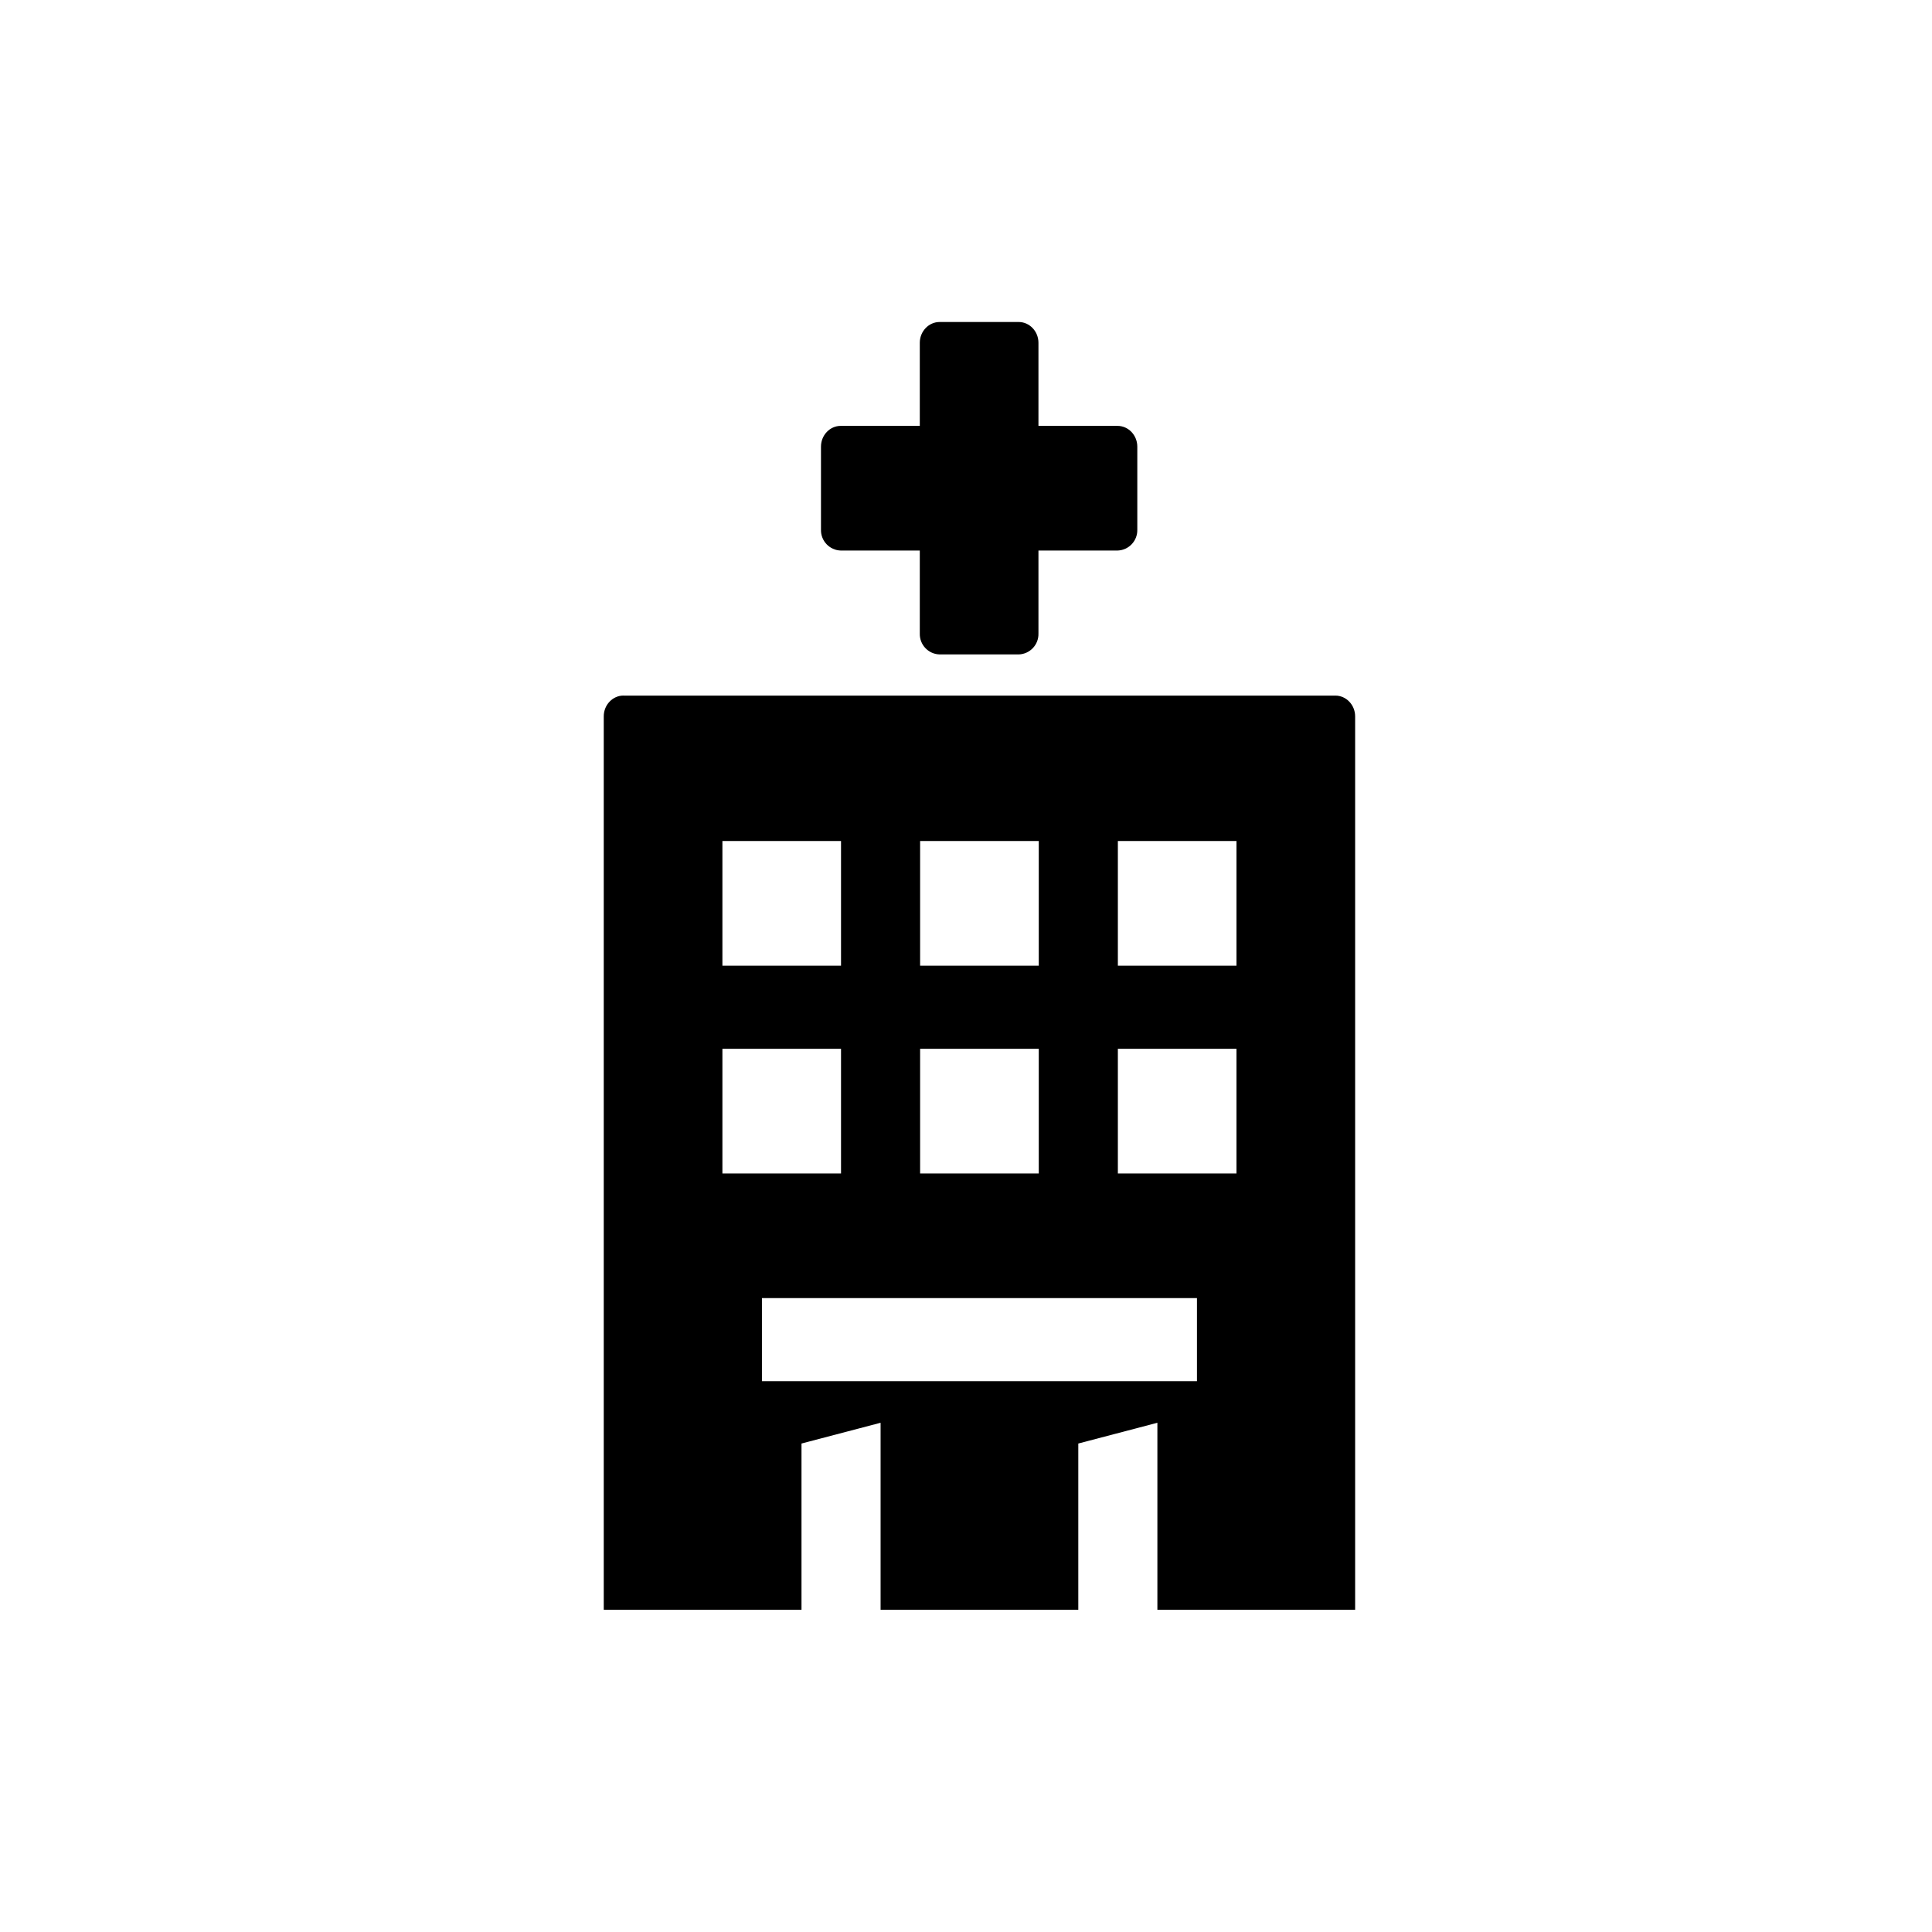
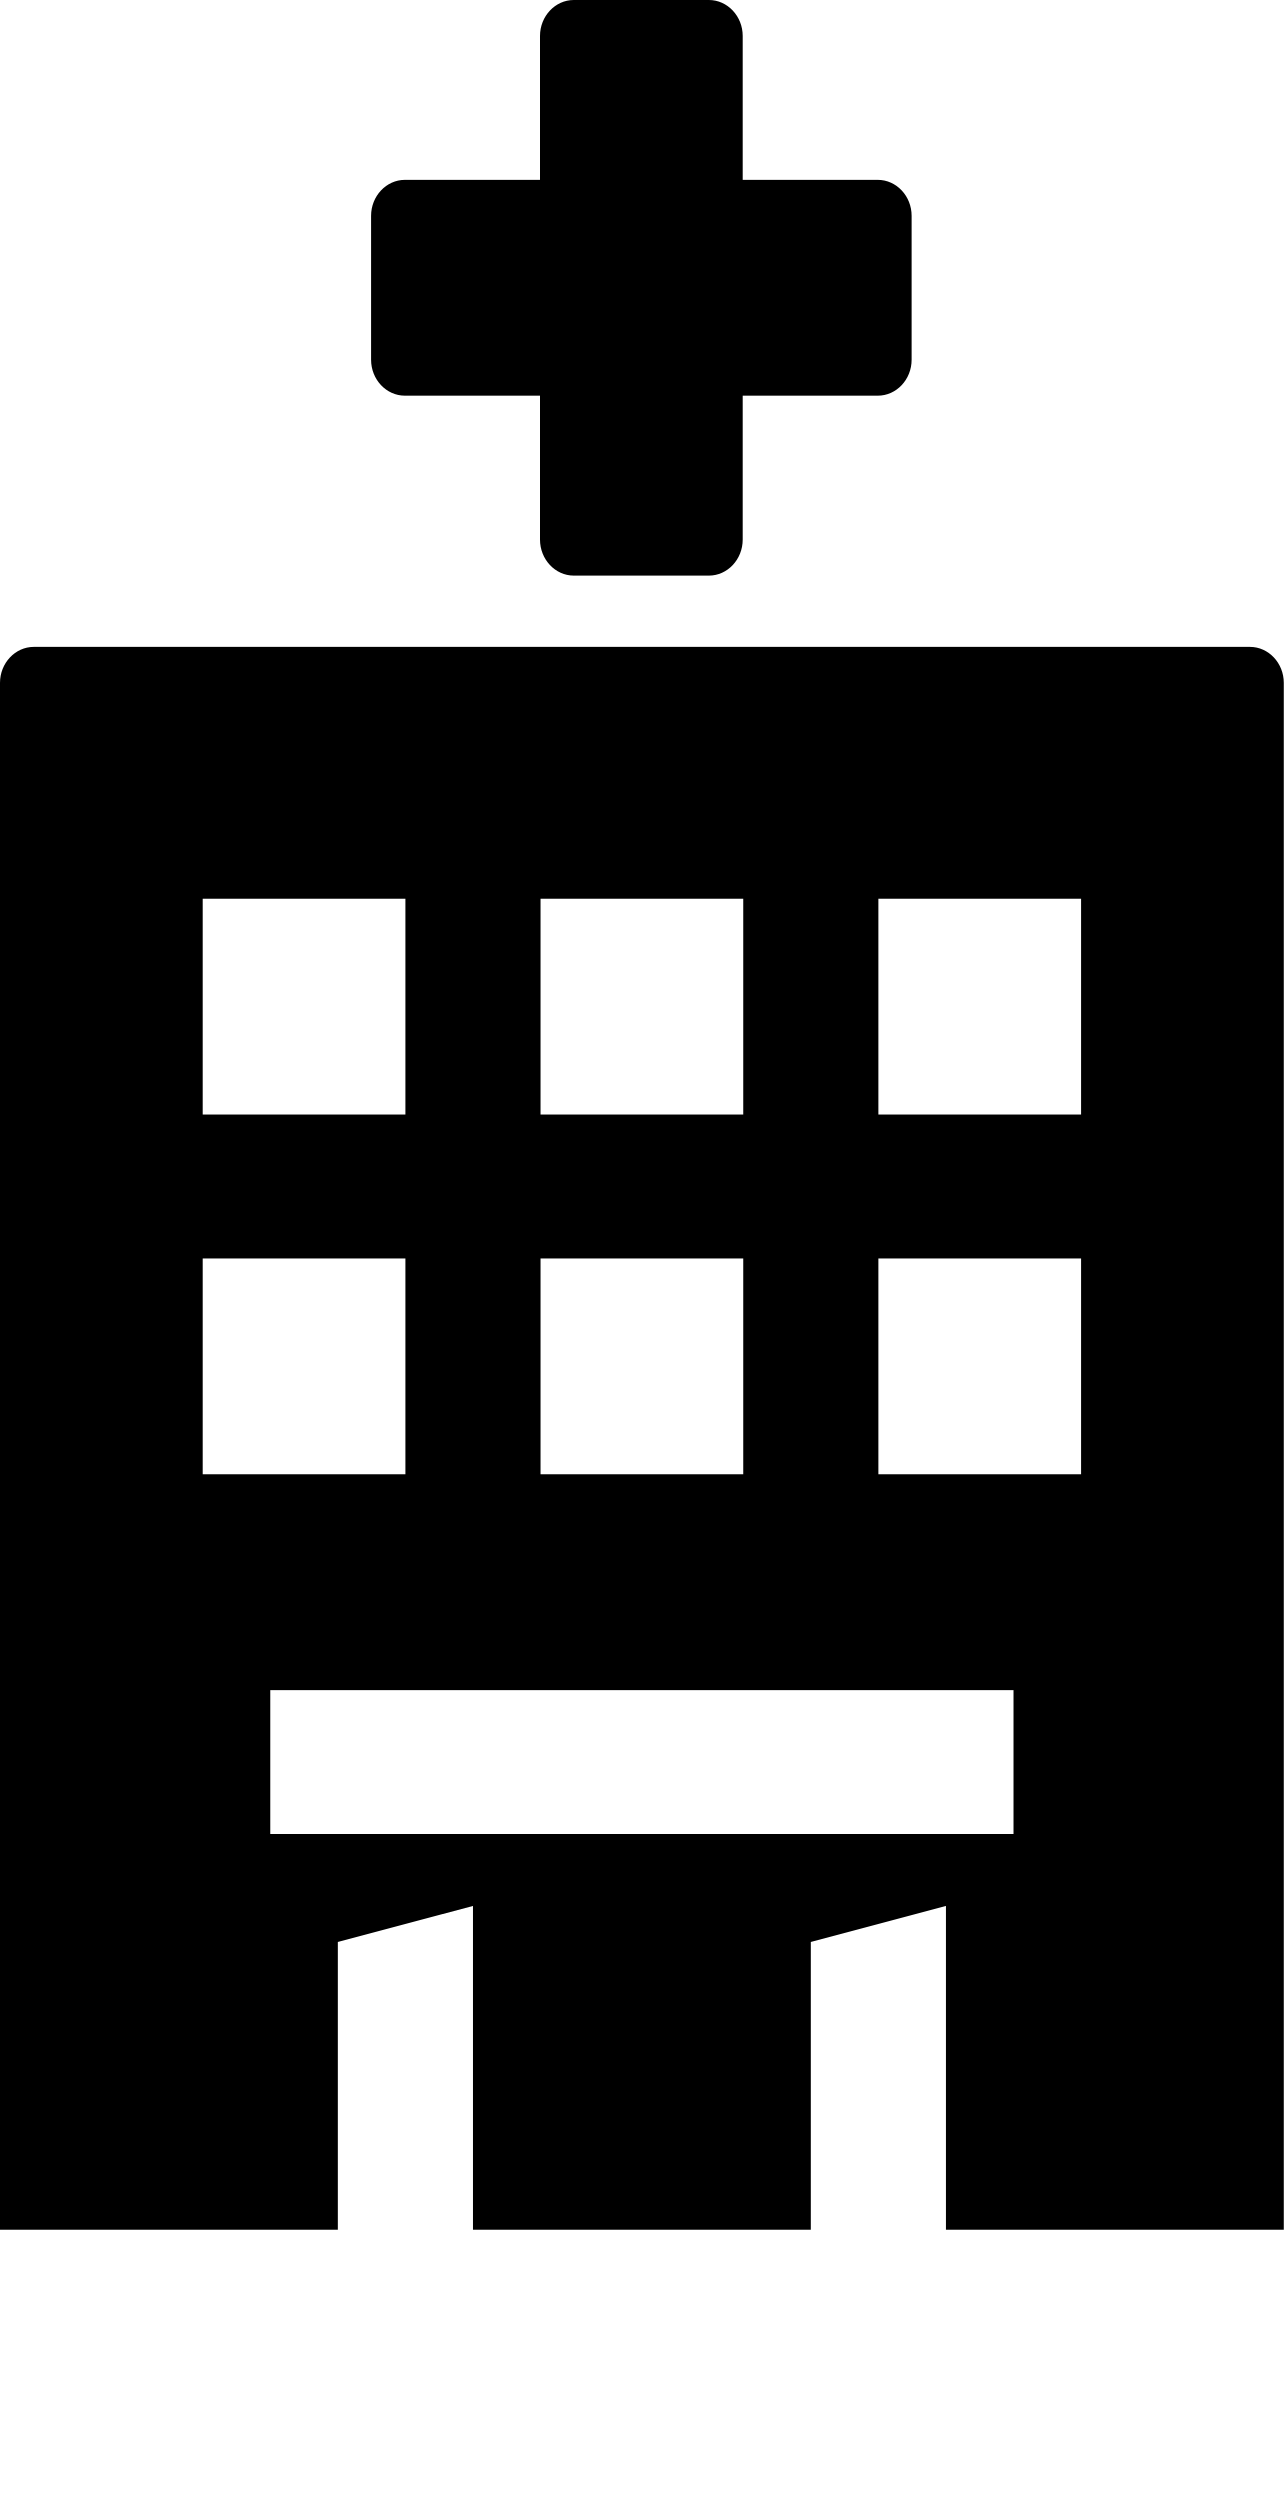
- <svg xmlns="http://www.w3.org/2000/svg" focusable="false" width="48" height="48" viewBox="0 0 48 48" fill="#000">
-   <path d="M22.852 13.678h-1.965a.506.506 0 01-.49-.516v-2.065c0-.284.22-.516.49-.516h1.965V8.516c0-.284.222-.516.492-.516h1.965c.27 0 .491.232.491.516v2.065h1.965c.27 0 .491.232.491.516v2.065a.506.506 0 01-.49.516H25.8v2.064a.506.506 0 01-.491.517h-1.965a.506.506 0 01-.492-.517v-2.064z" fill="currentColor" />
-   <path fill-rule="evenodd" clip-rule="evenodd" d="M15.491 17.282h17.686c.27 0 .491.232.491.516v22.195h-4.913v-4.645l-1.965.516v4.13h-4.912v-4.646l-1.965.516v4.13H15V17.797c0-.284.221-.516.491-.516zm10.317 3.613H22.86v3.097h2.948v-3.097zm0 5.162H22.86v3.097h2.948v-3.097zm-4.913-5.162h-2.947v3.097h2.947v-3.097zm0 5.162h-2.947v3.097h2.947v-3.097zm-1.965 8.258h10.808v-2.064H18.93v2.064zm8.843-5.161h2.947v-3.097h-2.947v3.097zm0-5.162h2.947v-3.097h-2.947v3.097z" />
+ <svg xmlns="http://www.w3.org/2000/svg" width="19" height="37" viewBox="0 0 19 37" fill="none">
+   <path d="M7.992 5.856H5.992C5.717 5.856 5.492 5.617 5.492 5.324V3.194C5.492 2.902 5.717 2.662 5.992 2.662H7.992V0.532C7.992 0.24 8.217 0 8.492 0H10.492C10.767 0 10.992 0.24 10.992 0.532V2.662H12.992C13.267 2.662 13.492 2.902 13.492 3.194V5.324C13.492 5.617 13.267 5.856 12.992 5.856H10.992V7.986C10.992 8.279 10.767 8.519 10.492 8.519H8.492C8.217 8.519 7.992 8.279 7.992 7.986V5.856Z" fill="black" />
+   <path fill-rule="evenodd" clip-rule="evenodd" d="M0.5 9.574H18.5C18.775 9.574 19 9.814 19 10.106V33H14V28.208L12 28.741V33H7V28.208L5 28.741V33H0V10.106C0 9.814 0.225 9.574 0.5 9.574ZM11 13.301H8V16.495H11V13.301ZM11 18.625H8V21.819H11V18.625ZM6 13.301H3V16.495H6V13.301ZM6 18.625H3V21.819H6V18.625ZM4 27.143H15V25.014H4V27.143ZM13 21.819H16V18.625H13V21.819ZM13 16.495H16V13.301H13V16.495Z" fill="black" />
</svg>
